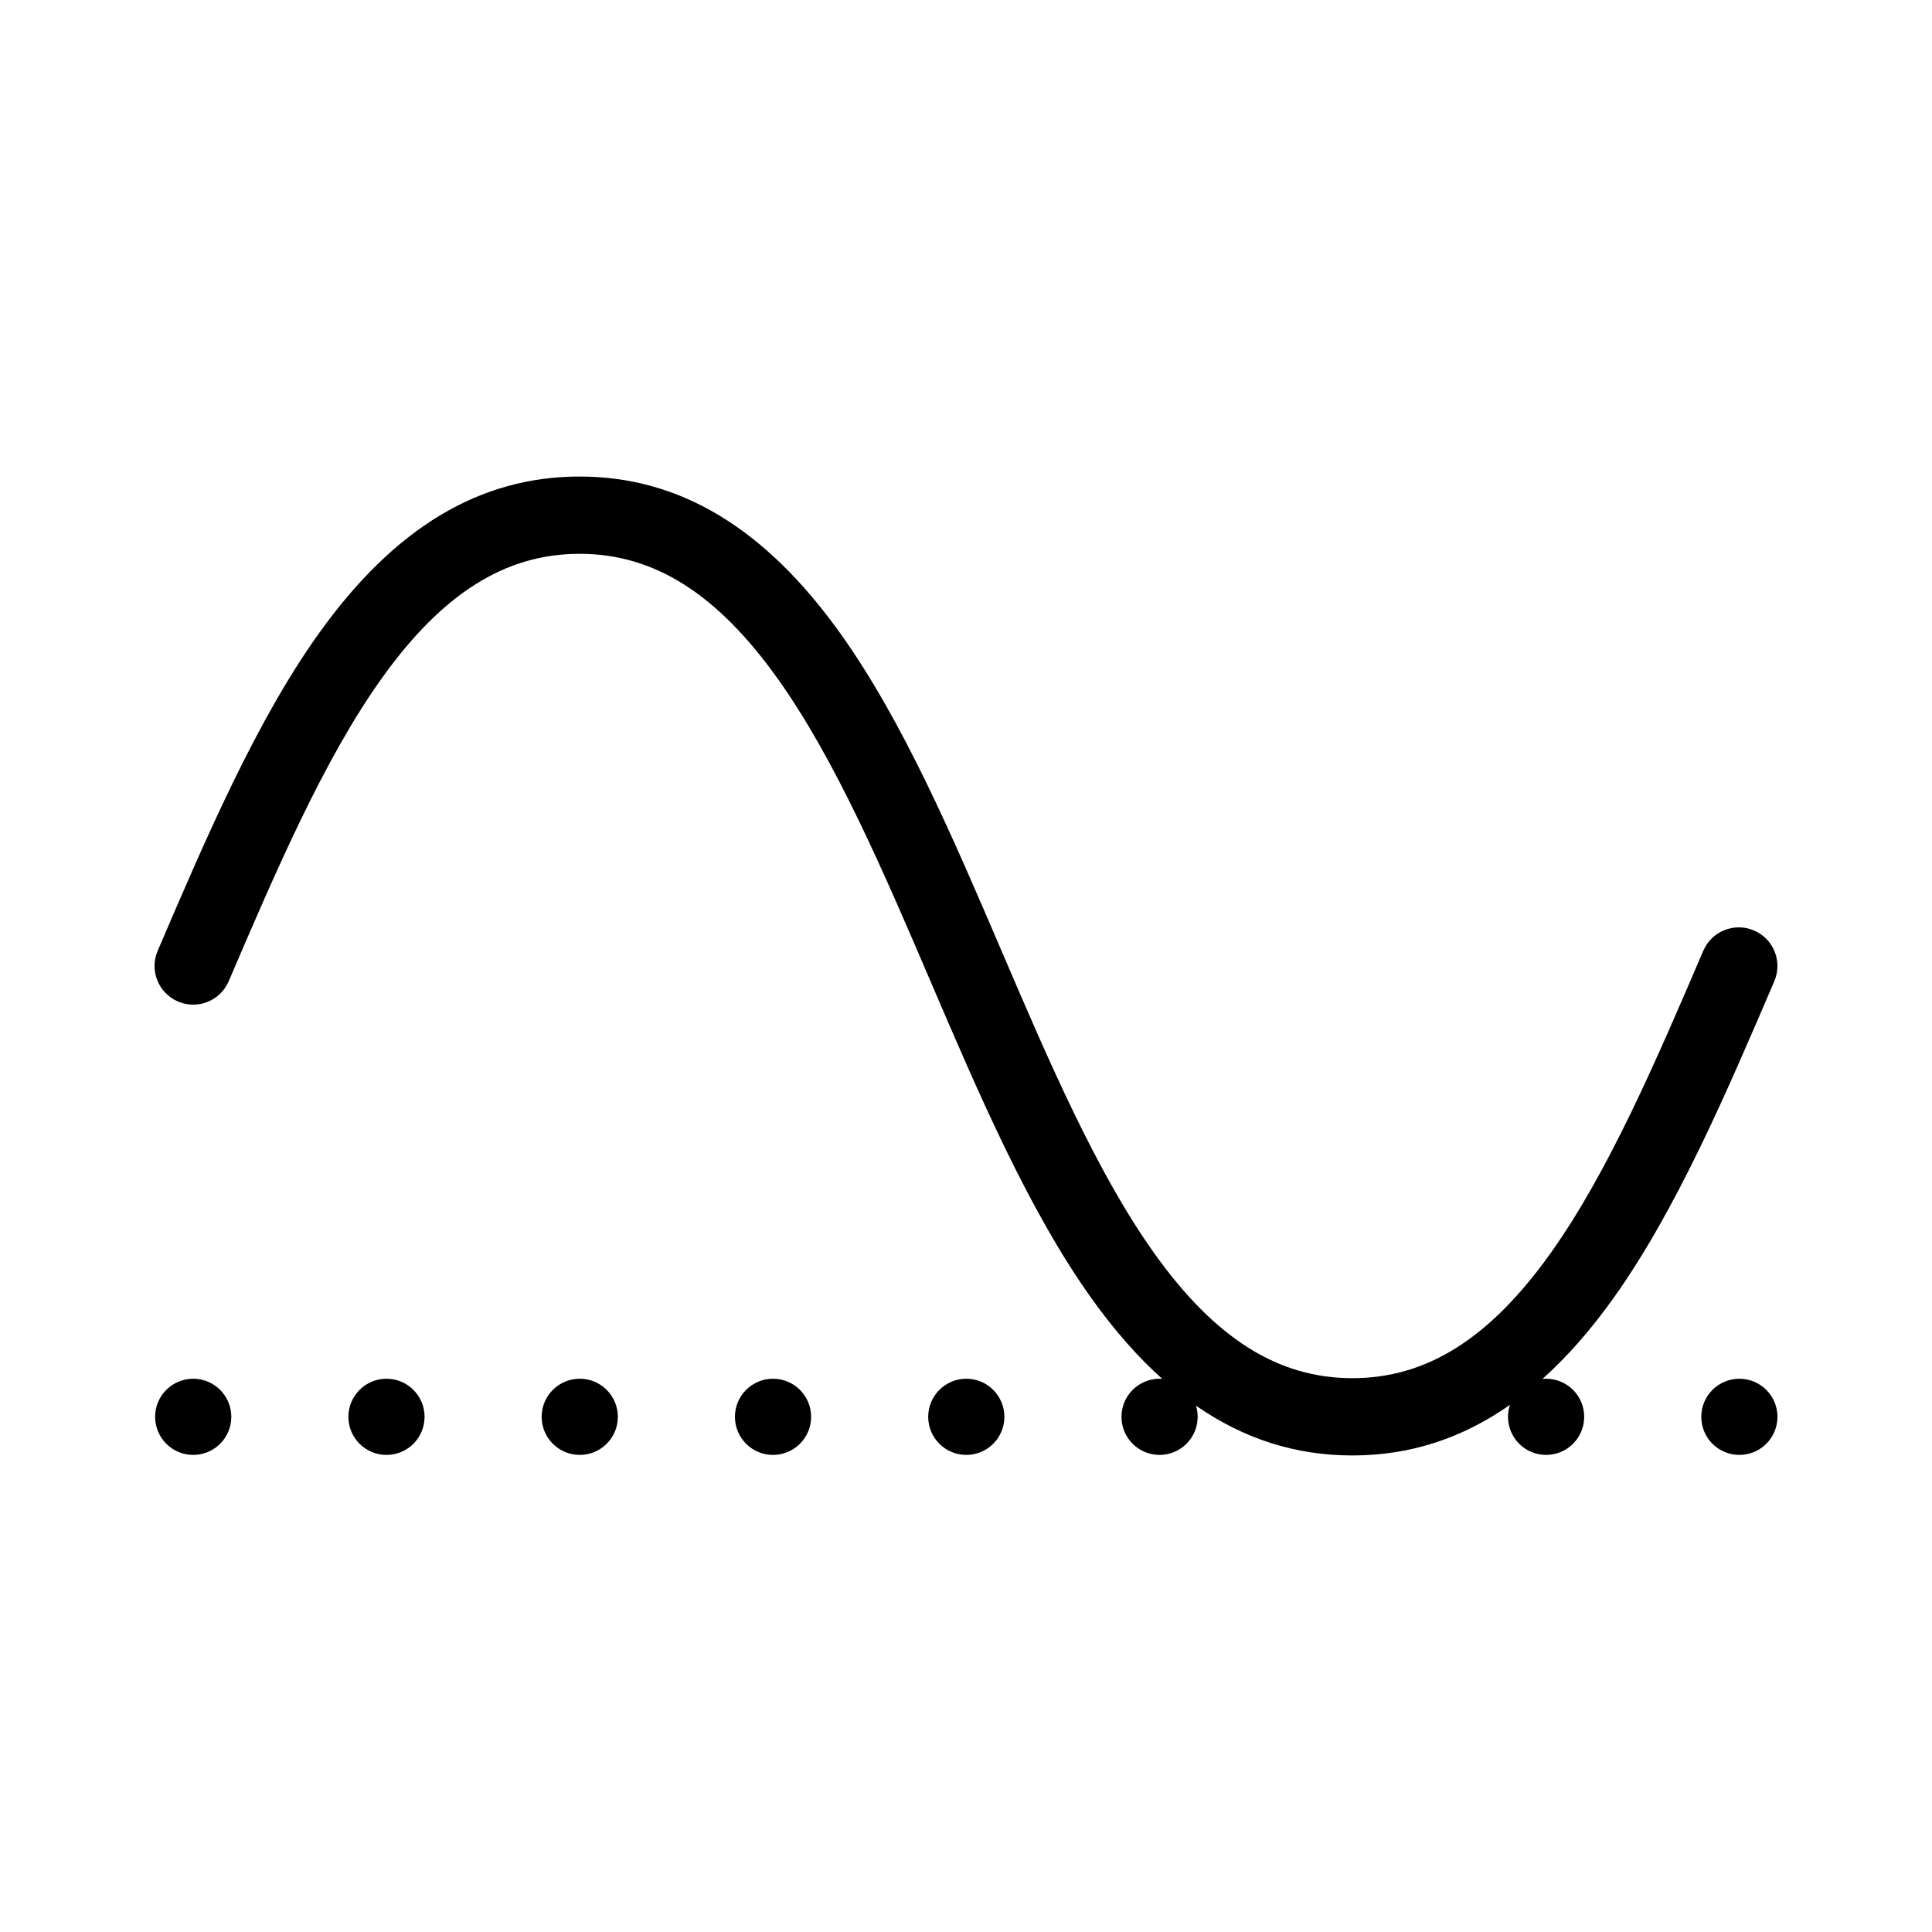
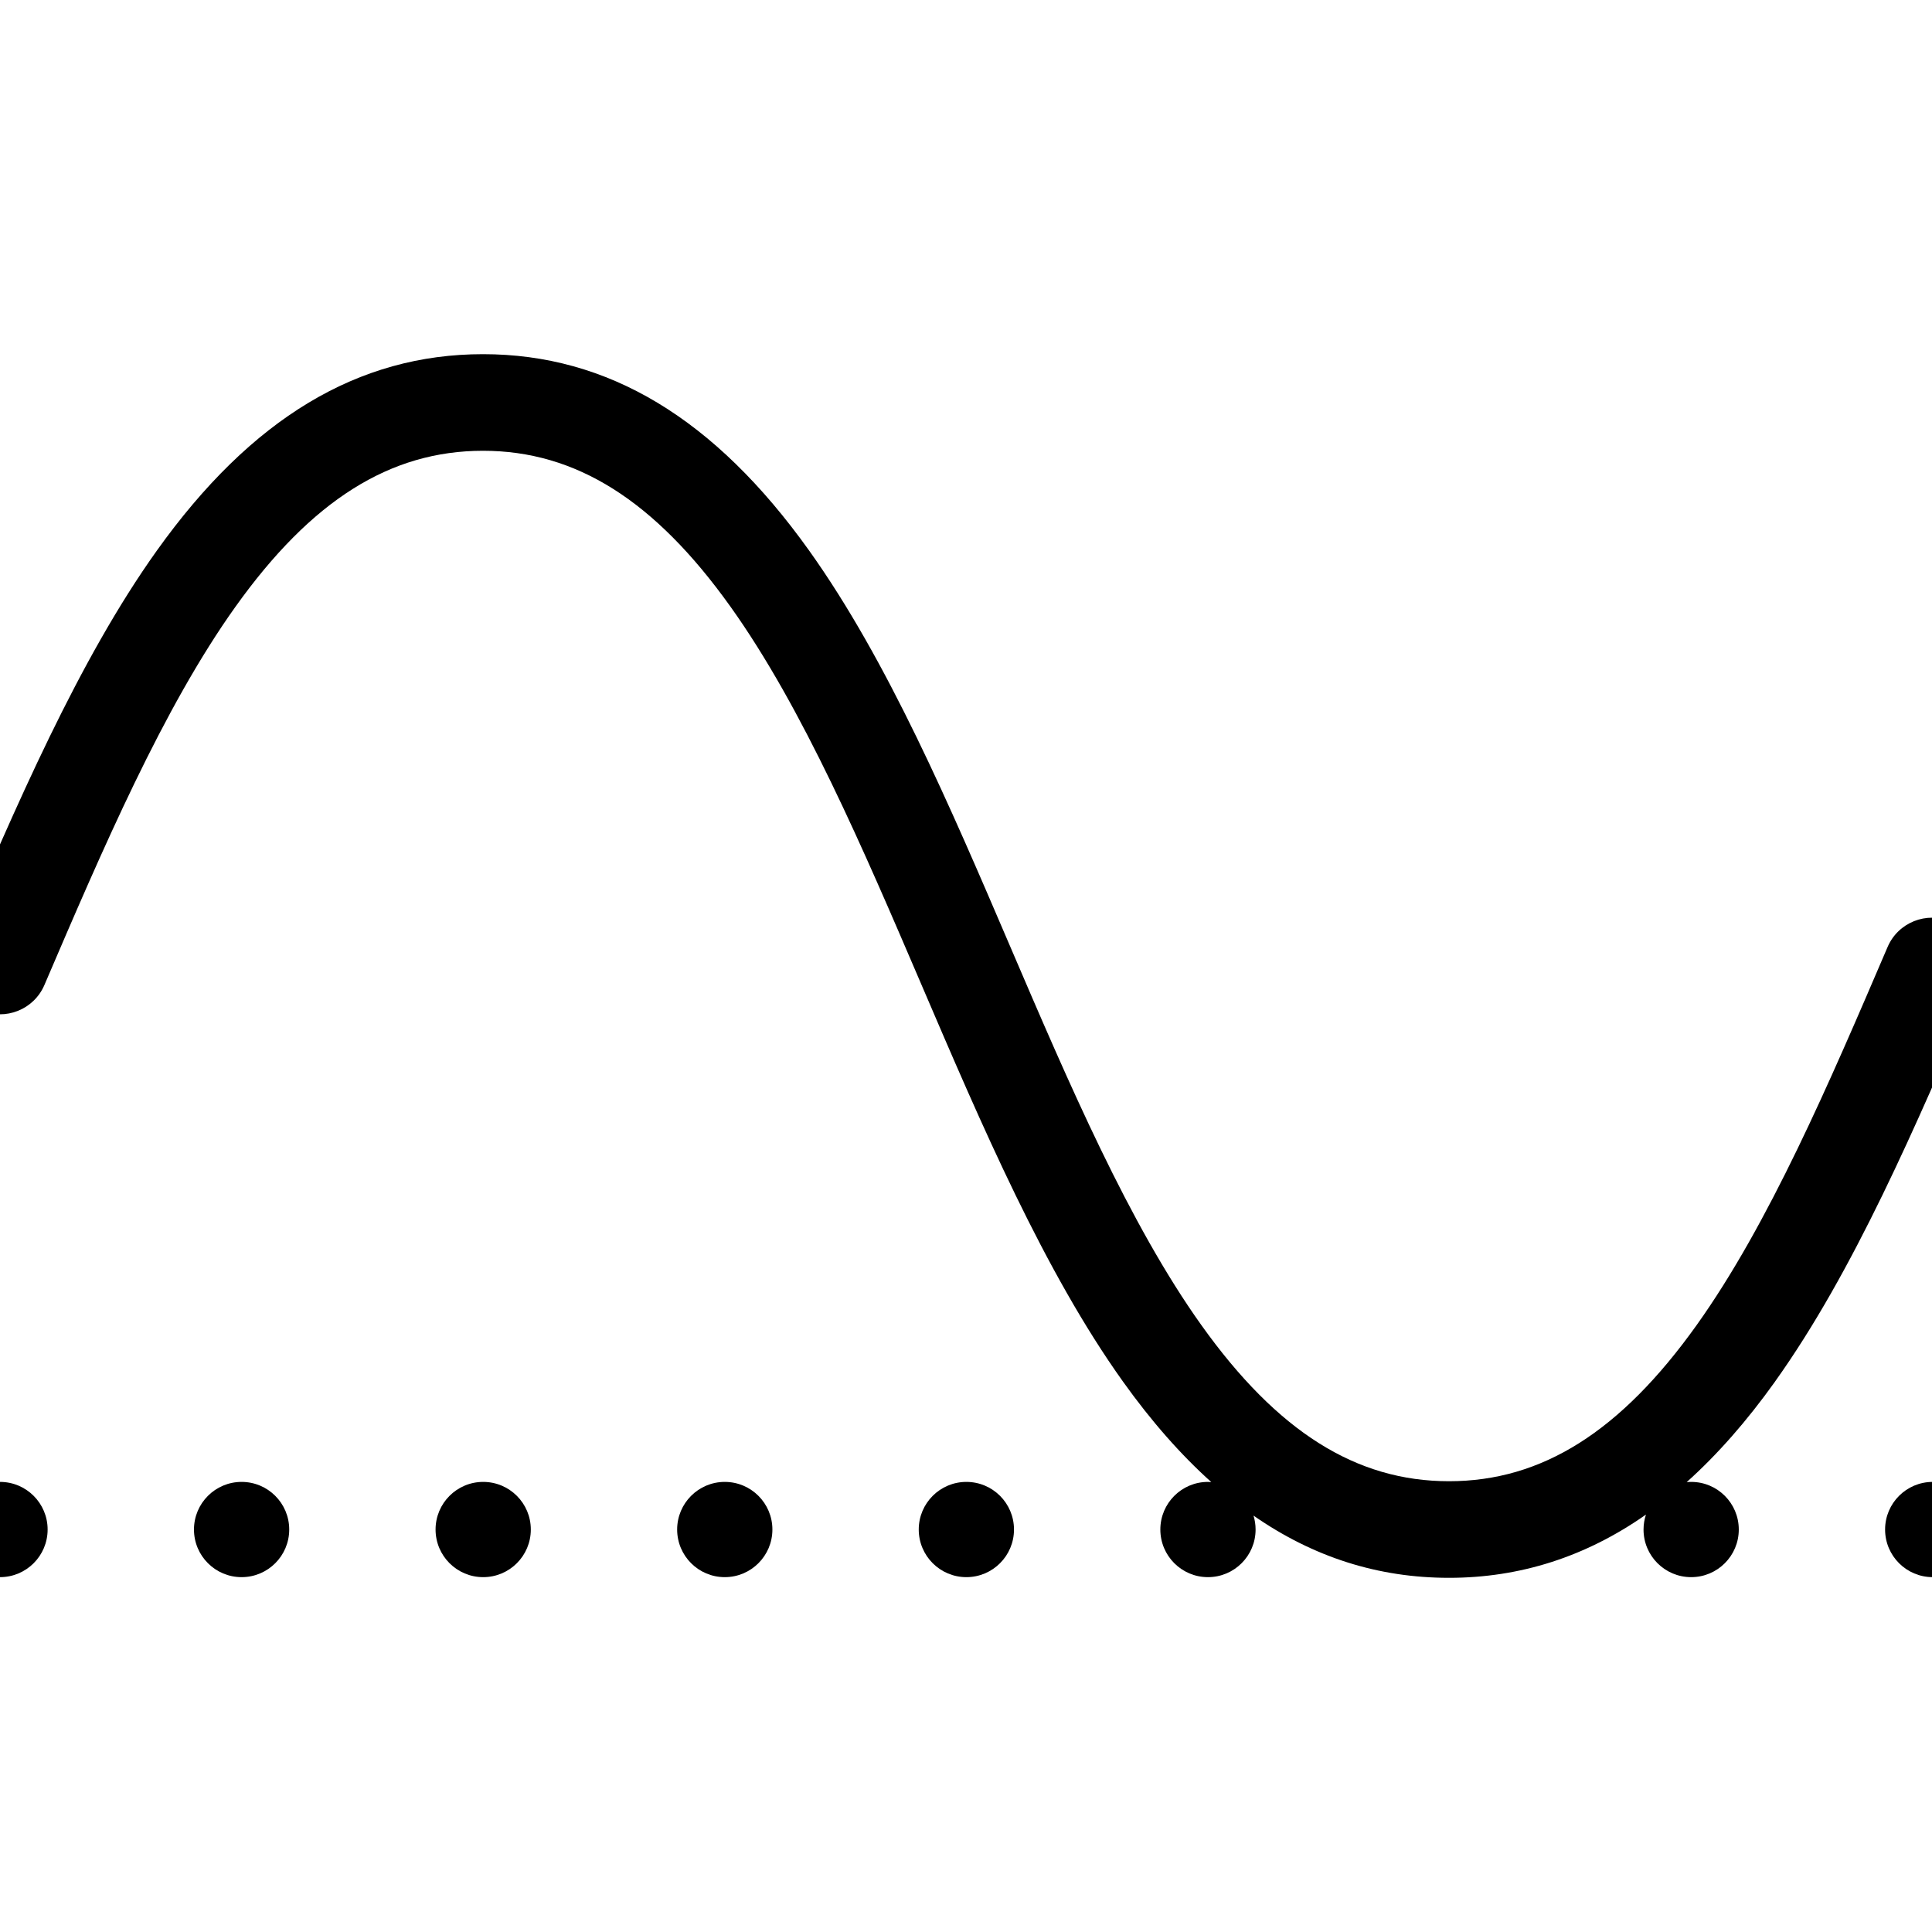
- <svg xmlns="http://www.w3.org/2000/svg" id="a" data-name="layer1" width="1000" height="1000" viewBox="0 0 1000 1000">
-   <path d="M835.025,672.049c32.506-45.512,58.357-105.834,83.357-164.171,4.352-10.153-.352-21.91-10.505-26.261-10.153-4.352-21.909.353-26.261,10.505-24.163,56.383-49.148,114.685-79.143,156.678-31.452,44.035-64.014,64.545-102.475,64.545s-71.022-20.51-102.475-64.545c-29.994-41.993-54.979-100.295-79.143-156.678-25-58.337-50.852-118.66-83.357-164.171-39.072-54.704-83.239-81.296-135.025-81.296s-95.953,26.592-135.025,81.296c-32.506,45.512-58.357,105.834-83.357,164.171-4.352,10.153.352,21.91,10.505,26.261,10.157,4.352,21.911-.353,26.261-10.505,24.163-56.383,49.148-114.685,79.143-156.678,31.452-44.035,64.014-64.545,102.475-64.545s71.022,20.51,102.475,64.545c29.994,41.993,54.979,100.296,79.143,156.678,25,58.337,50.852,118.66,83.357,164.171,11.716,16.403,23.894,30.259,36.594,41.648-.458-.032-.914-.07-1.38-.07-10.89,0-19.718,8.828-19.718,19.717s8.828,19.717,19.718,19.717,19.717-8.828,19.717-19.717c0-2.004-.304-3.937-.86-5.76,24.855,17.261,51.688,25.76,80.954,25.76,29.5,0,56.524-8.643,81.546-26.183-.643,1.946-1.003,4.021-1.003,6.182,0,10.89,8.828,19.717,19.717,19.717s19.717-8.828,19.717-19.717-8.828-19.717-19.717-19.717c-.626,0-1.244.037-1.855.094,12.709-11.394,24.896-25.258,36.621-41.672Z" fill="#000" stroke-width="0" />
-   <circle cx="100.008" cy="733.345" r="19.717" fill="#000" stroke-width="0" />
-   <circle cx="200.044" cy="733.345" r="19.717" fill="#000" stroke-width="0" />
-   <path d="M300.08,713.627c-10.889,0-19.717,8.828-19.717,19.717s8.828,19.717,19.717,19.717,19.718-8.828,19.718-19.717-8.828-19.717-19.718-19.717Z" fill="#000" stroke-width="0" />
-   <circle cx="400.116" cy="733.345" r="19.717" fill="#000" stroke-width="0" />
-   <circle cx="500.152" cy="733.345" r="19.717" fill="#000" stroke-width="0" />
-   <circle cx="900.296" cy="733.345" r="19.717" fill="#000" stroke-width="0" />
+ <svg xmlns="http://www.w3.org/2000/svg" id="a" data-name="layer1" viewBox="0 0 1000 1000">
+   <path d="M918.78,715.06c40.63-56.89,72.95-132.29,104.2-205.21,5.44-12.69-.44-27.39-13.13-32.83-12.69-5.44-27.39.44-32.83,13.13-30.2,70.48-61.44,143.36-98.93,195.85-39.32,55.04-80.02,80.68-128.09,80.68s-88.78-25.64-128.09-80.68c-37.49-52.49-68.72-125.37-98.93-195.85-31.25-72.92-63.56-148.32-104.2-205.21-48.84-68.38-104.05-101.62-168.78-101.62s-119.94,33.24-168.78,101.62c-40.63,56.89-72.95,132.29-104.2,205.21-5.44,12.69.44,27.39,13.13,32.83,12.7,5.44,27.39-.44,32.83-13.13,30.2-70.48,61.44-143.36,98.93-195.85,39.32-55.04,80.02-80.68,128.09-80.68s88.78,25.64,128.09,80.68c37.49,52.49,68.72,125.37,98.93,195.85,31.25,72.92,63.56,148.32,104.2,205.21,14.64,20.5,29.87,37.82,45.74,52.06-.57-.04-1.14-.09-1.72-.09-13.61,0-24.65,11.03-24.65,24.65s11.04,24.65,24.65,24.65,24.65-11.03,24.65-24.65c0-2.51-.38-4.92-1.07-7.2,31.07,21.58,64.61,32.2,101.19,32.2s70.66-10.8,101.93-32.73c-.8,2.43-1.25,5.03-1.25,7.73,0,13.61,11.03,24.65,24.65,24.65s24.65-11.03,24.65-24.65-11.03-24.65-24.65-24.65c-.78,0-1.56.05-2.32.12,15.89-14.24,31.12-31.57,45.78-52.09Z" />
+   <circle cx="0" cy="791.68" r="24.65" />
+   <circle cx="125.05" cy="791.68" r="24.65" />
+   <path d="M250.1,767.03c-13.61,0-24.65,11.03-24.65,24.65s11.04,24.65,24.65,24.65,24.65-11.03,24.65-24.65-11.04-24.65-24.65-24.65Z" />
+   <circle cx="375.14" cy="791.68" r="24.65" />
+   <circle cx="500.19" cy="791.68" r="24.65" />
+   <circle cx="1000.37" cy="791.68" r="24.65" />
</svg>
